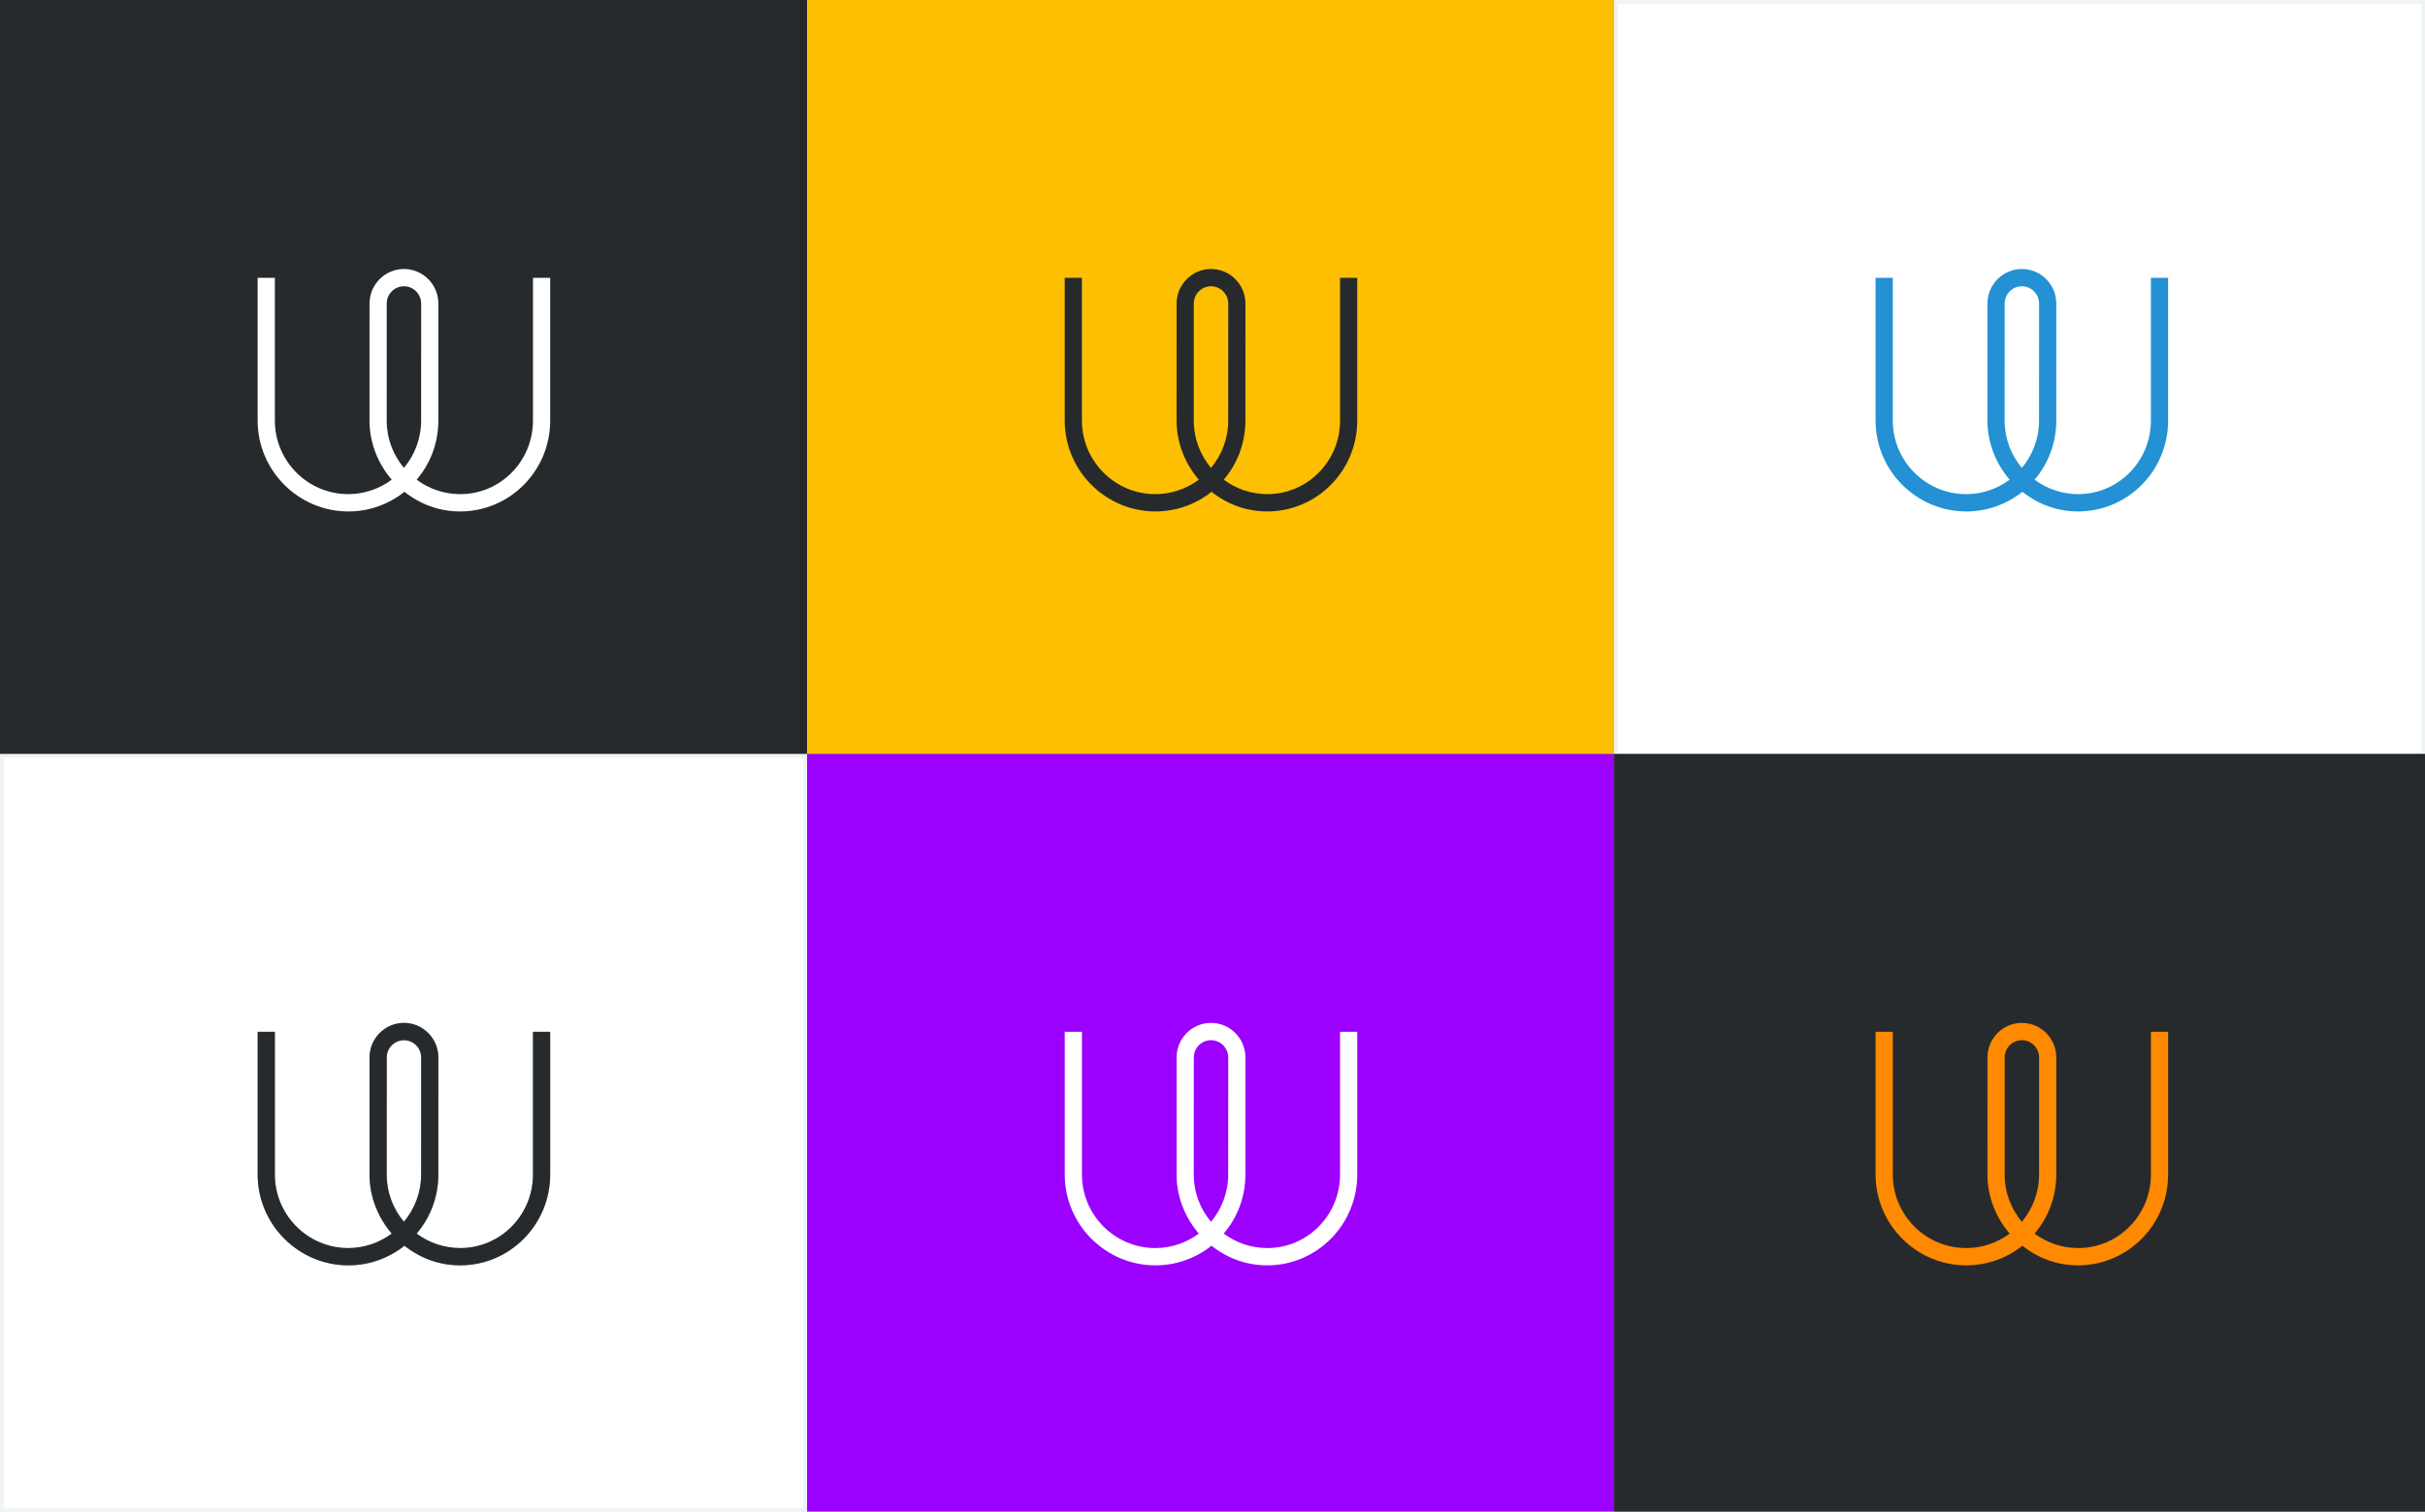
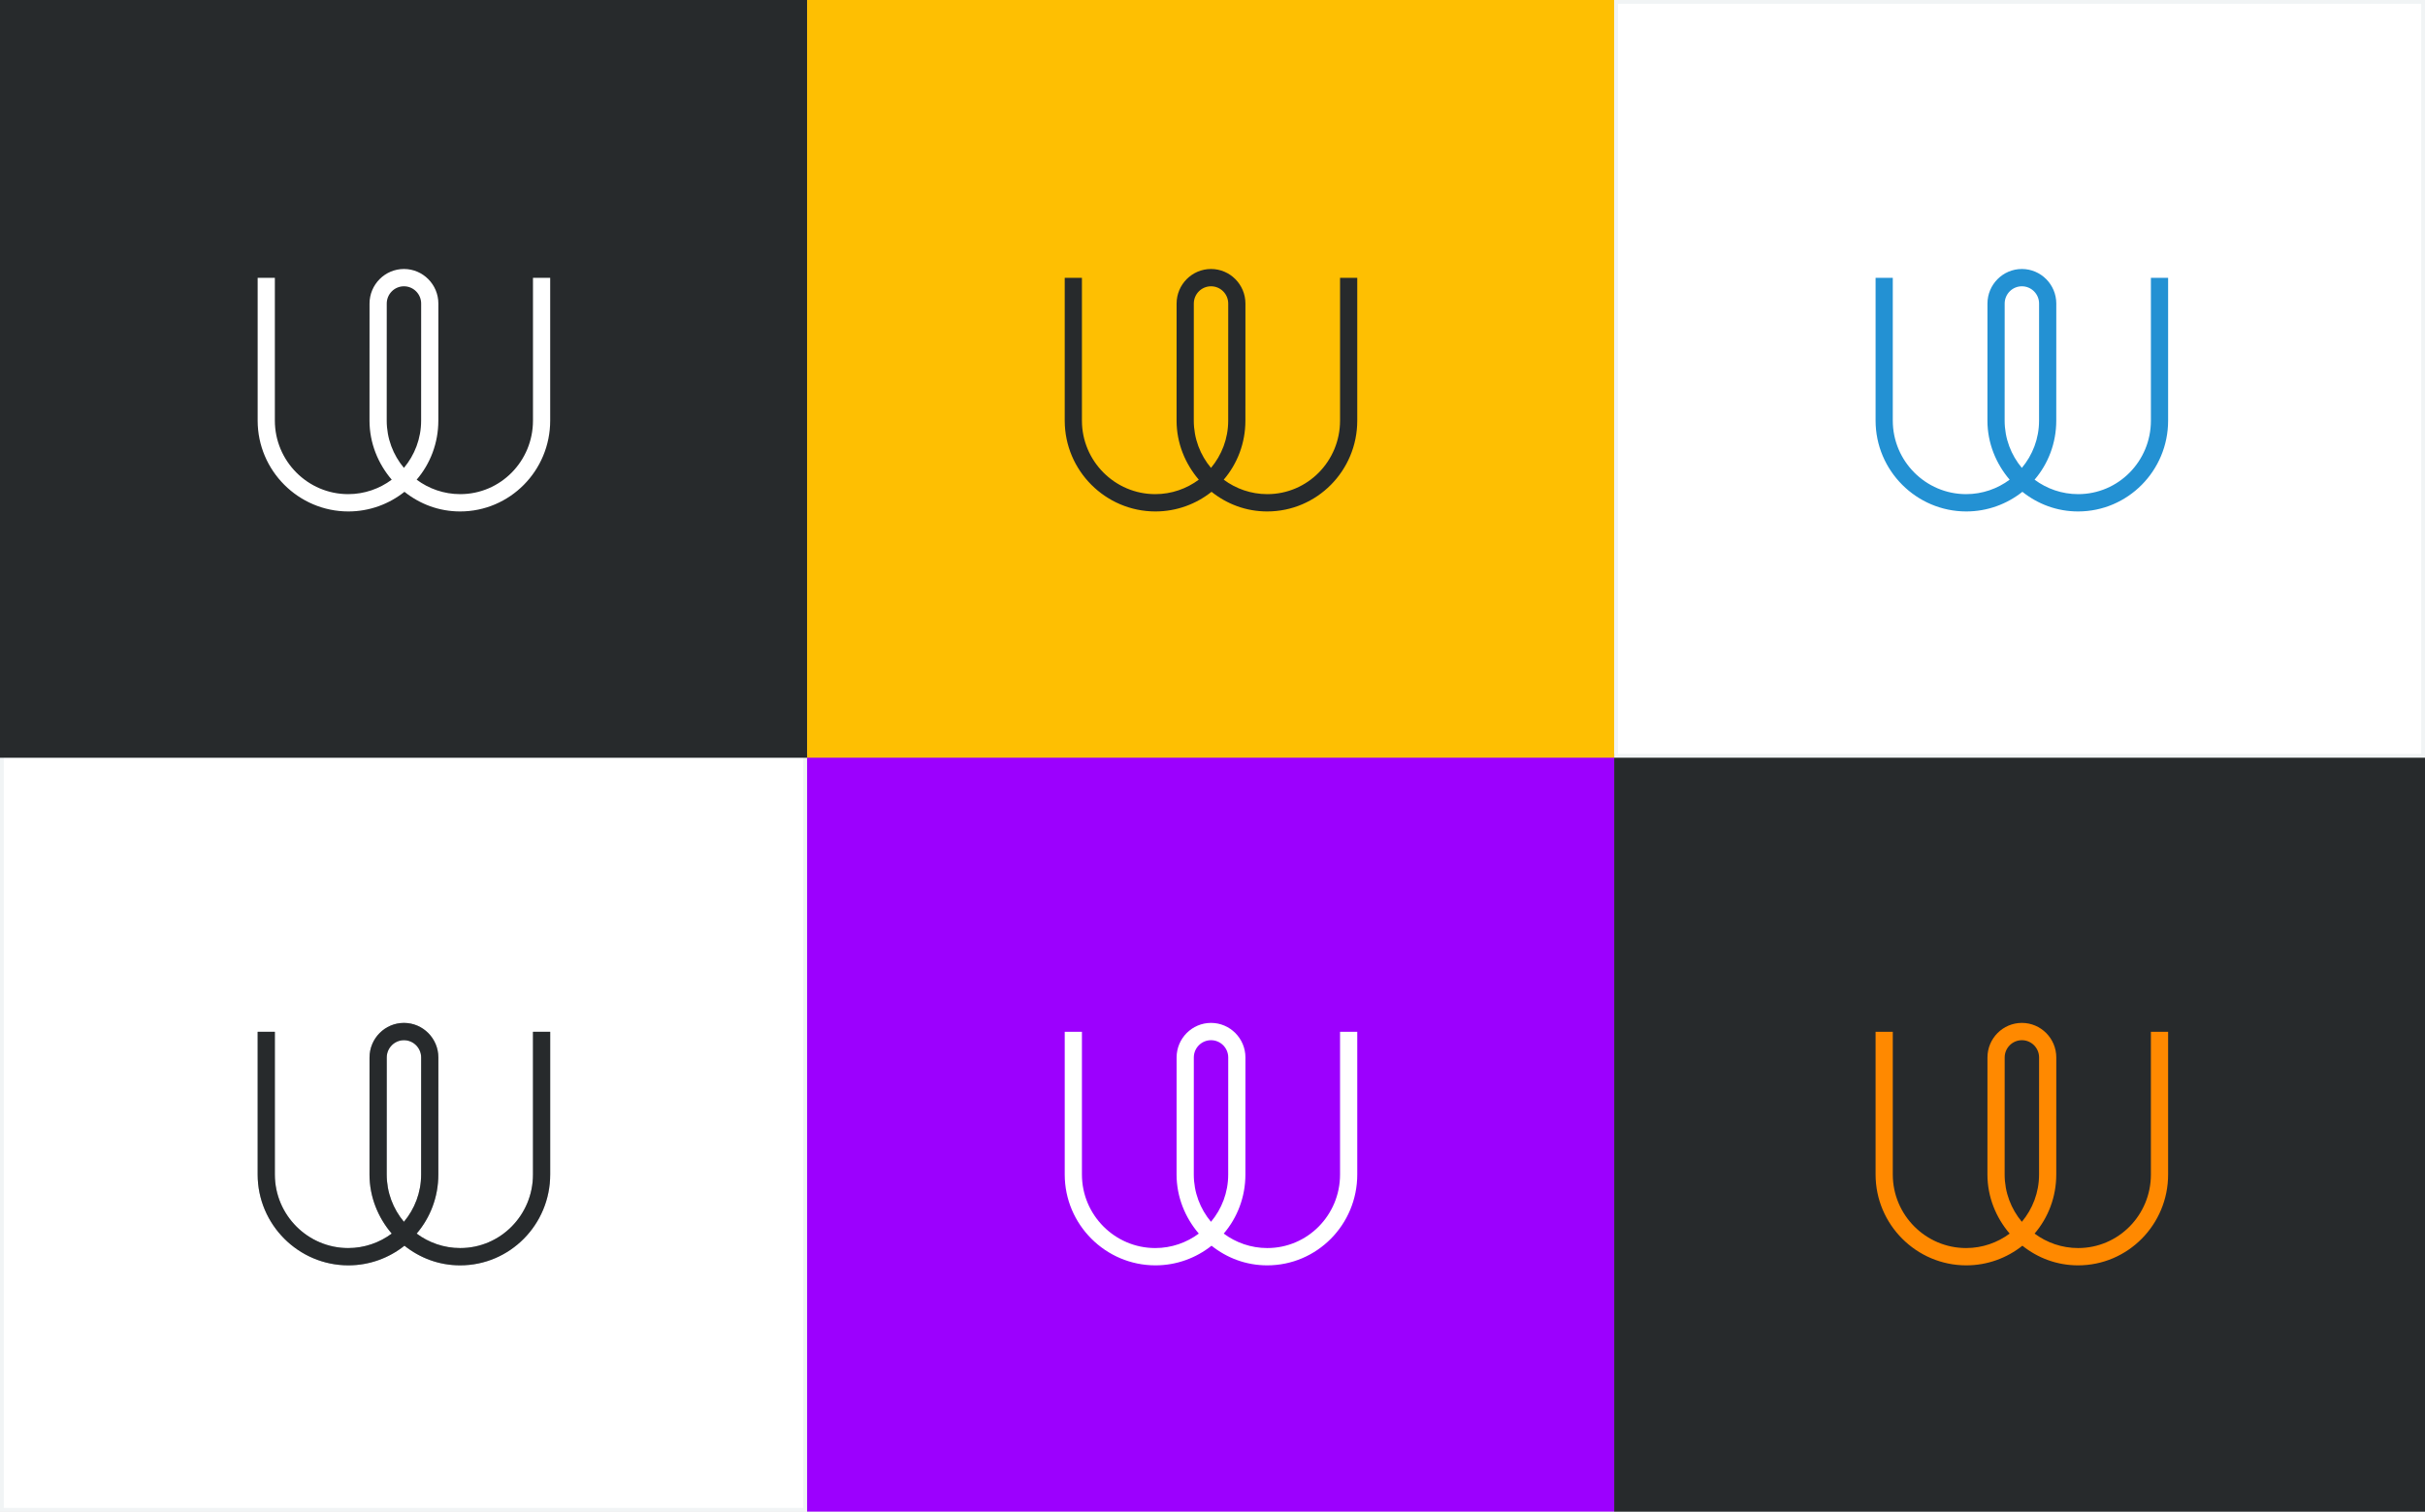
<svg xmlns="http://www.w3.org/2000/svg" xmlns:xlink="http://www.w3.org/1999/xlink" width="640" height="399" viewBox="0 0 640 399">
  <defs>
-     <rect id="c" width="213" height="200" />
-     <rect id="a" width="213" height="200" y="199" />
-     <mask id="d" width="213" height="200" x="0" y="0" fill="white">
+     <path id="c" d="M426 199h214v200H426z" />
+     <path id="a" d="M0 199h213v200H0z" />
+     <mask id="d" width="213" height="200" x="0" y="0" fill="#fff">
      <use xlink:href="#a" />
    </mask>
-     <rect id="b" width="214" height="200" x="426" />
-     <mask id="e" width="214" height="200" x="0" y="0" fill="white">
+     <path id="b" d="M426 0h214v200H426z" />
+     <mask id="e" width="214" height="200" x="0" y="0" fill="#fff">
      <use xlink:href="#b" />
    </mask>
-     <rect id="f" width="214" height="200" x="426" y="199" />
-     <path id="g" d="M106.602,322.504 C103.773,319.126 102.06,314.774 102.06,310.022 L102.068,279.134 C102.068,276.615 104.106,274.567 106.61,274.567 C109.114,274.567 111.151,276.615 111.151,279.134 L111.143,310.022 C111.143,314.774 109.431,319.126 106.602,322.504 L106.602,322.504 Z M140.662,310.022 C140.662,320.725 132.1,329.433 121.457,329.433 C117.17,329.433 113.171,328.003 109.964,325.616 C113.55,321.419 115.685,315.976 115.685,310.022 L115.693,279.134 C115.693,274.098 111.618,270 106.61,270 C101.601,270 97.527,274.098 97.527,279.134 L97.519,310.022 C97.519,315.976 99.797,321.419 103.383,325.616 C100.176,328.003 96.177,329.433 91.89,329.433 C81.247,329.433 72.541,320.725 72.541,310.022 L72.541,272.342 L68,272.342 L68,310.022 C68,323.243 78.791,334 91.938,334 C97.512,334 102.681,332.052 106.745,328.817 C110.809,332.052 115.859,334 121.433,334 C134.58,334 145.204,323.243 145.204,310.022 L145.204,272.342 L140.662,272.342 L140.662,310.022 Z" />
+     <path id="f" d="M0 0h213v200H0z" />
+     <path id="g" d="M106.602 322.504c-2.829-3.378-4.541-7.731-4.541-12.482l.008-30.887c0-2.519 2.037-4.567 4.541-4.567 2.504 0 4.541 2.048 4.541 4.567l-.008 30.887c0 4.752-1.712 9.105-4.541 12.482zm34.06-12.482c0 10.704-8.563 19.411-19.205 19.411-4.287 0-8.286-1.43-11.493-3.817 3.586-4.197 5.72-9.64 5.72-15.594l.008-30.887c0-5.037-4.075-9.134-9.083-9.134-5.008 0-9.083 4.098-9.083 9.134l-.008 30.887c0 5.954 2.278 11.397 5.864 15.594-3.207 2.387-7.206 3.817-11.493 3.817-10.643 0-19.349-8.708-19.349-19.411v-37.68H68v37.68C68 323.243 78.791 334 91.938 334c5.574 0 10.743-1.948 14.807-5.183C110.809 332.052 115.859 334 121.433 334c13.147 0 23.771-10.757 23.771-23.978v-37.68h-4.542v37.68z" />
  </defs>
  <g fill="none" fill-rule="evenodd">
-     <rect width="640" height="400" />
    <use fill="#8D989F" xlink:href="#c" />
-     <use fill="#000000" fill-opacity=".72" xlink:href="#c" />
-     <use fill="#FFFFFF" stroke="#F1F4F5" stroke-width="2" mask="url(#d)" xlink:href="#a" />
-     <rect width="213" height="200" x="213" fill="#FEBF02" />
-     <rect width="213" height="200" x="213" y="199" fill="#9C00FE" />
-     <use fill="#FFFFFF" stroke="#F1F4F5" stroke-width="2" mask="url(#e)" xlink:href="#b" />
+     <use fill="#000" fill-opacity=".72" xlink:href="#c" />
+     <path fill="#9C00FE" d="M213 199h213v200H213z" />
+     <use fill="#FFF" stroke="#F1F4F5" stroke-width="2" mask="url(#d)" xlink:href="#a" />
+     <use fill="#FFF" stroke="#F1F4F5" stroke-width="2" mask="url(#e)" xlink:href="#b" />
+     <path fill="#FEBF02" d="M213 0h213v200H213z" />
    <use fill="#8D989F" xlink:href="#f" />
-     <use fill="#000000" fill-opacity=".72" xlink:href="#f" />
-     <path fill="#FFFFFF" d="M106.602,123.504 C103.773,120.126 102.06,115.774 102.06,111.022 L102.068,80.134 C102.068,77.615 104.106,75.567 106.61,75.567 C109.114,75.567 111.151,77.615 111.151,80.134 L111.143,111.022 C111.143,115.774 109.431,120.126 106.602,123.504 L106.602,123.504 Z M140.662,111.022 C140.662,121.725 132.1,130.433 121.457,130.433 C117.17,130.433 113.171,129.003 109.964,126.616 C113.55,122.419 115.685,116.976 115.685,111.022 L115.693,80.134 C115.693,75.098 111.618,71 106.61,71 C101.601,71 97.527,75.098 97.527,80.134 L97.519,111.022 C97.519,116.976 99.797,122.419 103.383,126.616 C100.176,129.003 96.177,130.433 91.89,130.433 C81.247,130.433 72.541,121.725 72.541,111.022 L72.541,73.342 L68,73.342 L68,111.022 C68,124.243 78.791,135 91.938,135 C97.512,135 102.681,133.052 106.745,129.817 C110.809,133.052 115.859,135 121.433,135 C134.58,135 145.204,124.243 145.204,111.022 L145.204,73.342 L140.662,73.342 L140.662,111.022 Z" />
-     <path fill="#272A2C" d="M319.602,123.504 C316.773,120.126 315.06,115.774 315.06,111.022 L315.068,80.134 C315.068,77.615 317.106,75.567 319.61,75.567 C322.114,75.567 324.151,77.615 324.151,80.134 L324.143,111.022 C324.143,115.774 322.431,120.126 319.602,123.504 L319.602,123.504 Z M353.662,111.022 C353.662,121.725 345.1,130.433 334.457,130.433 C330.17,130.433 326.171,129.003 322.964,126.616 C326.55,122.419 328.685,116.976 328.685,111.022 L328.693,80.134 C328.693,75.098 324.618,71 319.61,71 C314.601,71 310.527,75.098 310.527,80.134 L310.519,111.022 C310.519,116.976 312.797,122.419 316.383,126.616 C313.176,129.003 309.177,130.433 304.89,130.433 C294.247,130.433 285.541,121.725 285.541,111.022 L285.541,73.342 L281,73.342 L281,111.022 C281,124.243 291.791,135 304.938,135 C310.512,135 315.681,133.052 319.745,129.817 C323.809,133.052 328.859,135 334.433,135 C347.58,135 358.204,124.243 358.204,111.022 L358.204,73.342 L353.662,73.342 L353.662,111.022 Z" />
-     <path fill="#2391D3" d="M533.602,123.504 C530.773,120.126 529.06,115.774 529.06,111.022 L529.068,80.134 C529.068,77.615 531.106,75.567 533.61,75.567 C536.114,75.567 538.151,77.615 538.151,80.134 L538.143,111.022 C538.143,115.774 536.431,120.126 533.602,123.504 L533.602,123.504 Z M567.662,111.022 C567.662,121.725 559.1,130.433 548.457,130.433 C544.17,130.433 540.171,129.003 536.964,126.616 C540.55,122.419 542.685,116.976 542.685,111.022 L542.693,80.134 C542.693,75.098 538.618,71 533.61,71 C528.601,71 524.527,75.098 524.527,80.134 L524.519,111.022 C524.519,116.976 526.797,122.419 530.383,126.616 C527.176,129.003 523.177,130.433 518.89,130.433 C508.247,130.433 499.541,121.725 499.541,111.022 L499.541,73.342 L495,73.342 L495,111.022 C495,124.243 505.791,135 518.938,135 C524.512,135 529.681,133.052 533.745,129.817 C537.809,133.052 542.859,135 548.433,135 C561.58,135 572.204,124.243 572.204,111.022 L572.204,73.342 L567.662,73.342 L567.662,111.022 Z" />
+     <use fill="#000" fill-opacity=".72" xlink:href="#f" />
+     <path fill="#FF8900" d="M533.602 322.504c-2.829-3.378-4.541-7.731-4.541-12.482l.008-30.887c0-2.519 2.037-4.567 4.541-4.567 2.504 0 4.541 2.048 4.541 4.567l-.008 30.887c0 4.752-1.712 9.105-4.541 12.482zm34.06-12.482c0 10.704-8.563 19.411-19.205 19.411-4.287 0-8.286-1.43-11.493-3.817 3.586-4.197 5.72-9.64 5.72-15.594l.008-30.887c0-5.037-4.075-9.134-9.083-9.134-5.008 0-9.083 4.098-9.083 9.134l-.008 30.887c0 5.954 2.278 11.397 5.864 15.594-3.207 2.387-7.206 3.817-11.493 3.817-10.643 0-19.349-8.708-19.349-19.411v-37.68H495v37.68C495 323.243 505.791 334 518.938 334c5.574 0 10.743-1.948 14.807-5.183C537.809 332.052 542.859 334 548.433 334c13.147 0 23.771-10.757 23.771-23.978v-37.68h-4.542v37.68z" />
+     <path fill="#FFF" d="M319.602 322.504c-2.829-3.378-4.541-7.731-4.541-12.482l.008-30.887c0-2.519 2.037-4.567 4.541-4.567 2.504 0 4.541 2.048 4.541 4.567l-.008 30.887c0 4.752-1.712 9.105-4.541 12.482zm34.06-12.482c0 10.704-8.563 19.411-19.205 19.411-4.287 0-8.286-1.43-11.493-3.817 3.586-4.197 5.72-9.64 5.72-15.594l.008-30.887c0-5.037-4.075-9.134-9.083-9.134-5.008 0-9.083 4.098-9.083 9.134l-.008 30.887c0 5.954 2.278 11.397 5.864 15.594-3.207 2.387-7.206 3.817-11.493 3.817-10.643 0-19.349-8.708-19.349-19.411v-37.68H281v37.68C281 323.243 291.791 334 304.938 334c5.574 0 10.743-1.948 14.807-5.183C323.809 332.052 328.859 334 334.433 334c13.147 0 23.771-10.757 23.771-23.978v-37.68h-4.542v37.68z" />
    <use fill="#8D989F" xlink:href="#g" />
-     <use fill="#000000" fill-opacity=".72" xlink:href="#g" />
-     <path fill="#FFFFFF" d="M319.602,322.504 C316.773,319.126 315.06,314.774 315.06,310.022 L315.068,279.134 C315.068,276.615 317.106,274.567 319.61,274.567 C322.114,274.567 324.151,276.615 324.151,279.134 L324.143,310.022 C324.143,314.774 322.431,319.126 319.602,322.504 L319.602,322.504 Z M353.662,310.022 C353.662,320.725 345.1,329.433 334.457,329.433 C330.17,329.433 326.171,328.003 322.964,325.616 C326.55,321.419 328.685,315.976 328.685,310.022 L328.693,279.134 C328.693,274.098 324.618,270 319.61,270 C314.601,270 310.527,274.098 310.527,279.134 L310.519,310.022 C310.519,315.976 312.797,321.419 316.383,325.616 C313.176,328.003 309.177,329.433 304.89,329.433 C294.247,329.433 285.541,320.725 285.541,310.022 L285.541,272.342 L281,272.342 L281,310.022 C281,323.243 291.791,334 304.938,334 C310.512,334 315.681,332.052 319.745,328.817 C323.809,332.052 328.859,334 334.433,334 C347.58,334 358.204,323.243 358.204,310.022 L358.204,272.342 L353.662,272.342 L353.662,310.022 Z" />
-     <path fill="#FF8900" d="M533.602,322.504 C530.773,319.126 529.06,314.774 529.06,310.022 L529.068,279.134 C529.068,276.615 531.106,274.567 533.61,274.567 C536.114,274.567 538.151,276.615 538.151,279.134 L538.143,310.022 C538.143,314.774 536.431,319.126 533.602,322.504 L533.602,322.504 Z M567.662,310.022 C567.662,320.725 559.1,329.433 548.457,329.433 C544.17,329.433 540.171,328.003 536.964,325.616 C540.55,321.419 542.685,315.976 542.685,310.022 L542.693,279.134 C542.693,274.098 538.618,270 533.61,270 C528.601,270 524.527,274.098 524.527,279.134 L524.519,310.022 C524.519,315.976 526.797,321.419 530.383,325.616 C527.176,328.003 523.177,329.433 518.89,329.433 C508.247,329.433 499.541,320.725 499.541,310.022 L499.541,272.342 L495,272.342 L495,310.022 C495,323.243 505.791,334 518.938,334 C524.512,334 529.681,332.052 533.745,328.817 C537.809,332.052 542.859,334 548.433,334 C561.58,334 572.204,323.243 572.204,310.022 L572.204,272.342 L567.662,272.342 L567.662,310.022 Z" />
+     <use fill="#000" fill-opacity=".72" xlink:href="#g" />
+     <path fill="#2391D3" d="M533.602 123.504c-2.829-3.378-4.541-7.731-4.541-12.482l.008-30.887c0-2.519 2.037-4.567 4.541-4.567 2.504 0 4.541 2.048 4.541 4.567l-.008 30.887c0 4.752-1.712 9.105-4.541 12.482zm34.06-12.482c0 10.704-8.563 19.411-19.205 19.411-4.287 0-8.286-1.43-11.493-3.817 3.586-4.197 5.72-9.64 5.72-15.594l.008-30.887c0-5.037-4.075-9.134-9.083-9.134-5.008 0-9.083 4.098-9.083 9.134l-.008 30.887c0 5.954 2.278 11.397 5.864 15.594-3.207 2.387-7.206 3.817-11.493 3.817-10.643 0-19.349-8.708-19.349-19.411V73.342H495v37.68C495 124.243 505.791 135 518.938 135c5.574 0 10.743-1.948 14.807-5.183C537.809 133.052 542.859 135 548.433 135c13.147 0 23.771-10.757 23.771-23.978V73.342h-4.542v37.68z" />
+     <path fill="#272A2C" d="M319.602 123.504c-2.829-3.378-4.541-7.731-4.541-12.482l.008-30.887c0-2.519 2.037-4.567 4.541-4.567 2.504 0 4.541 2.048 4.541 4.567l-.008 30.887c0 4.752-1.712 9.105-4.541 12.482zm34.06-12.482c0 10.704-8.563 19.411-19.205 19.411-4.287 0-8.286-1.43-11.493-3.817 3.586-4.197 5.72-9.64 5.72-15.594l.008-30.887c0-5.037-4.075-9.134-9.083-9.134-5.008 0-9.083 4.098-9.083 9.134l-.008 30.887c0 5.954 2.278 11.397 5.864 15.594-3.207 2.387-7.206 3.817-11.493 3.817-10.643 0-19.349-8.708-19.349-19.411V73.342H281v37.68C281 124.243 291.791 135 304.938 135c5.574 0 10.743-1.948 14.807-5.183C323.809 133.052 328.859 135 334.433 135c13.147 0 23.771-10.757 23.771-23.978V73.342h-4.542v37.68z" />
+     <path fill="#FFF" d="M106.602 123.504c-2.829-3.378-4.541-7.731-4.541-12.482l.008-30.887c0-2.519 2.037-4.567 4.541-4.567 2.504 0 4.541 2.048 4.541 4.567l-.008 30.887c0 4.752-1.712 9.105-4.541 12.482zm34.06-12.482c0 10.704-8.563 19.411-19.205 19.411-4.287 0-8.286-1.43-11.493-3.817 3.586-4.197 5.72-9.64 5.72-15.594l.008-30.887c0-5.037-4.075-9.134-9.083-9.134-5.008 0-9.083 4.098-9.083 9.134l-.008 30.887c0 5.954 2.278 11.397 5.864 15.594-3.207 2.387-7.206 3.817-11.493 3.817-10.643 0-19.349-8.708-19.349-19.411V73.342H68v37.68C68 124.243 78.791 135 91.938 135c5.574 0 10.743-1.948 14.807-5.183C110.809 133.052 115.859 135 121.433 135c13.147 0 23.771-10.757 23.771-23.978V73.342h-4.542v37.68z" />
  </g>
</svg>
